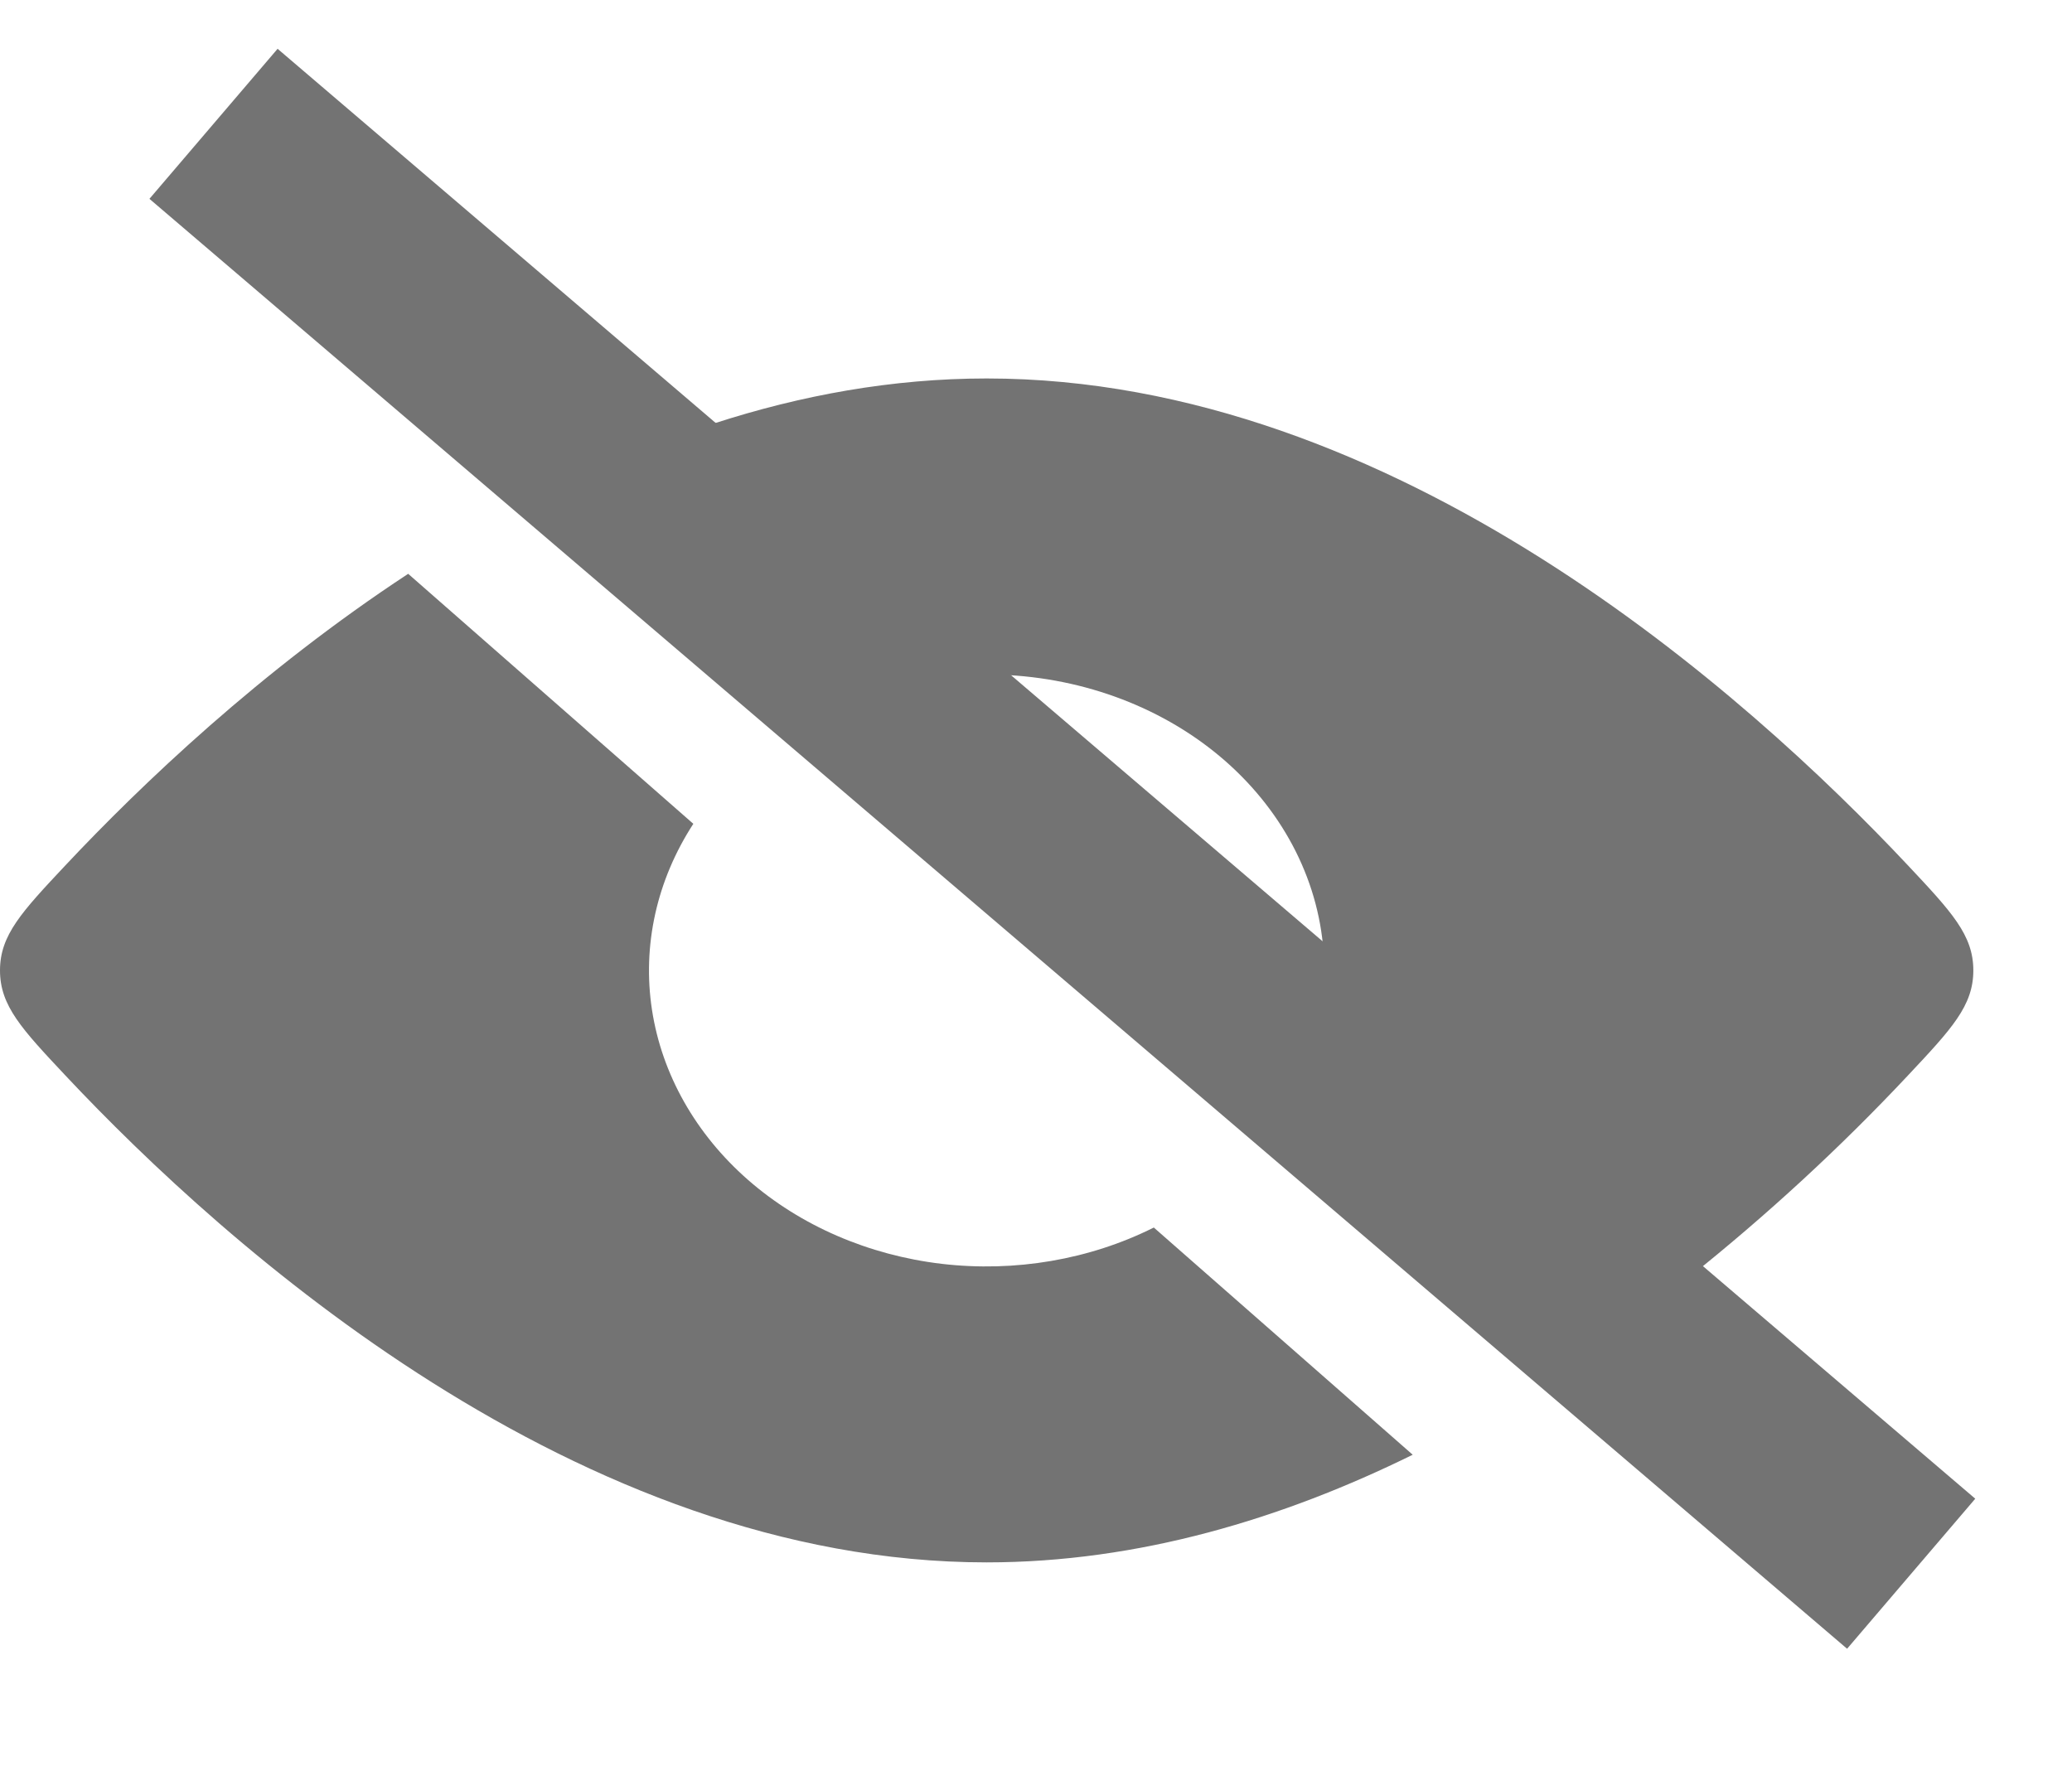
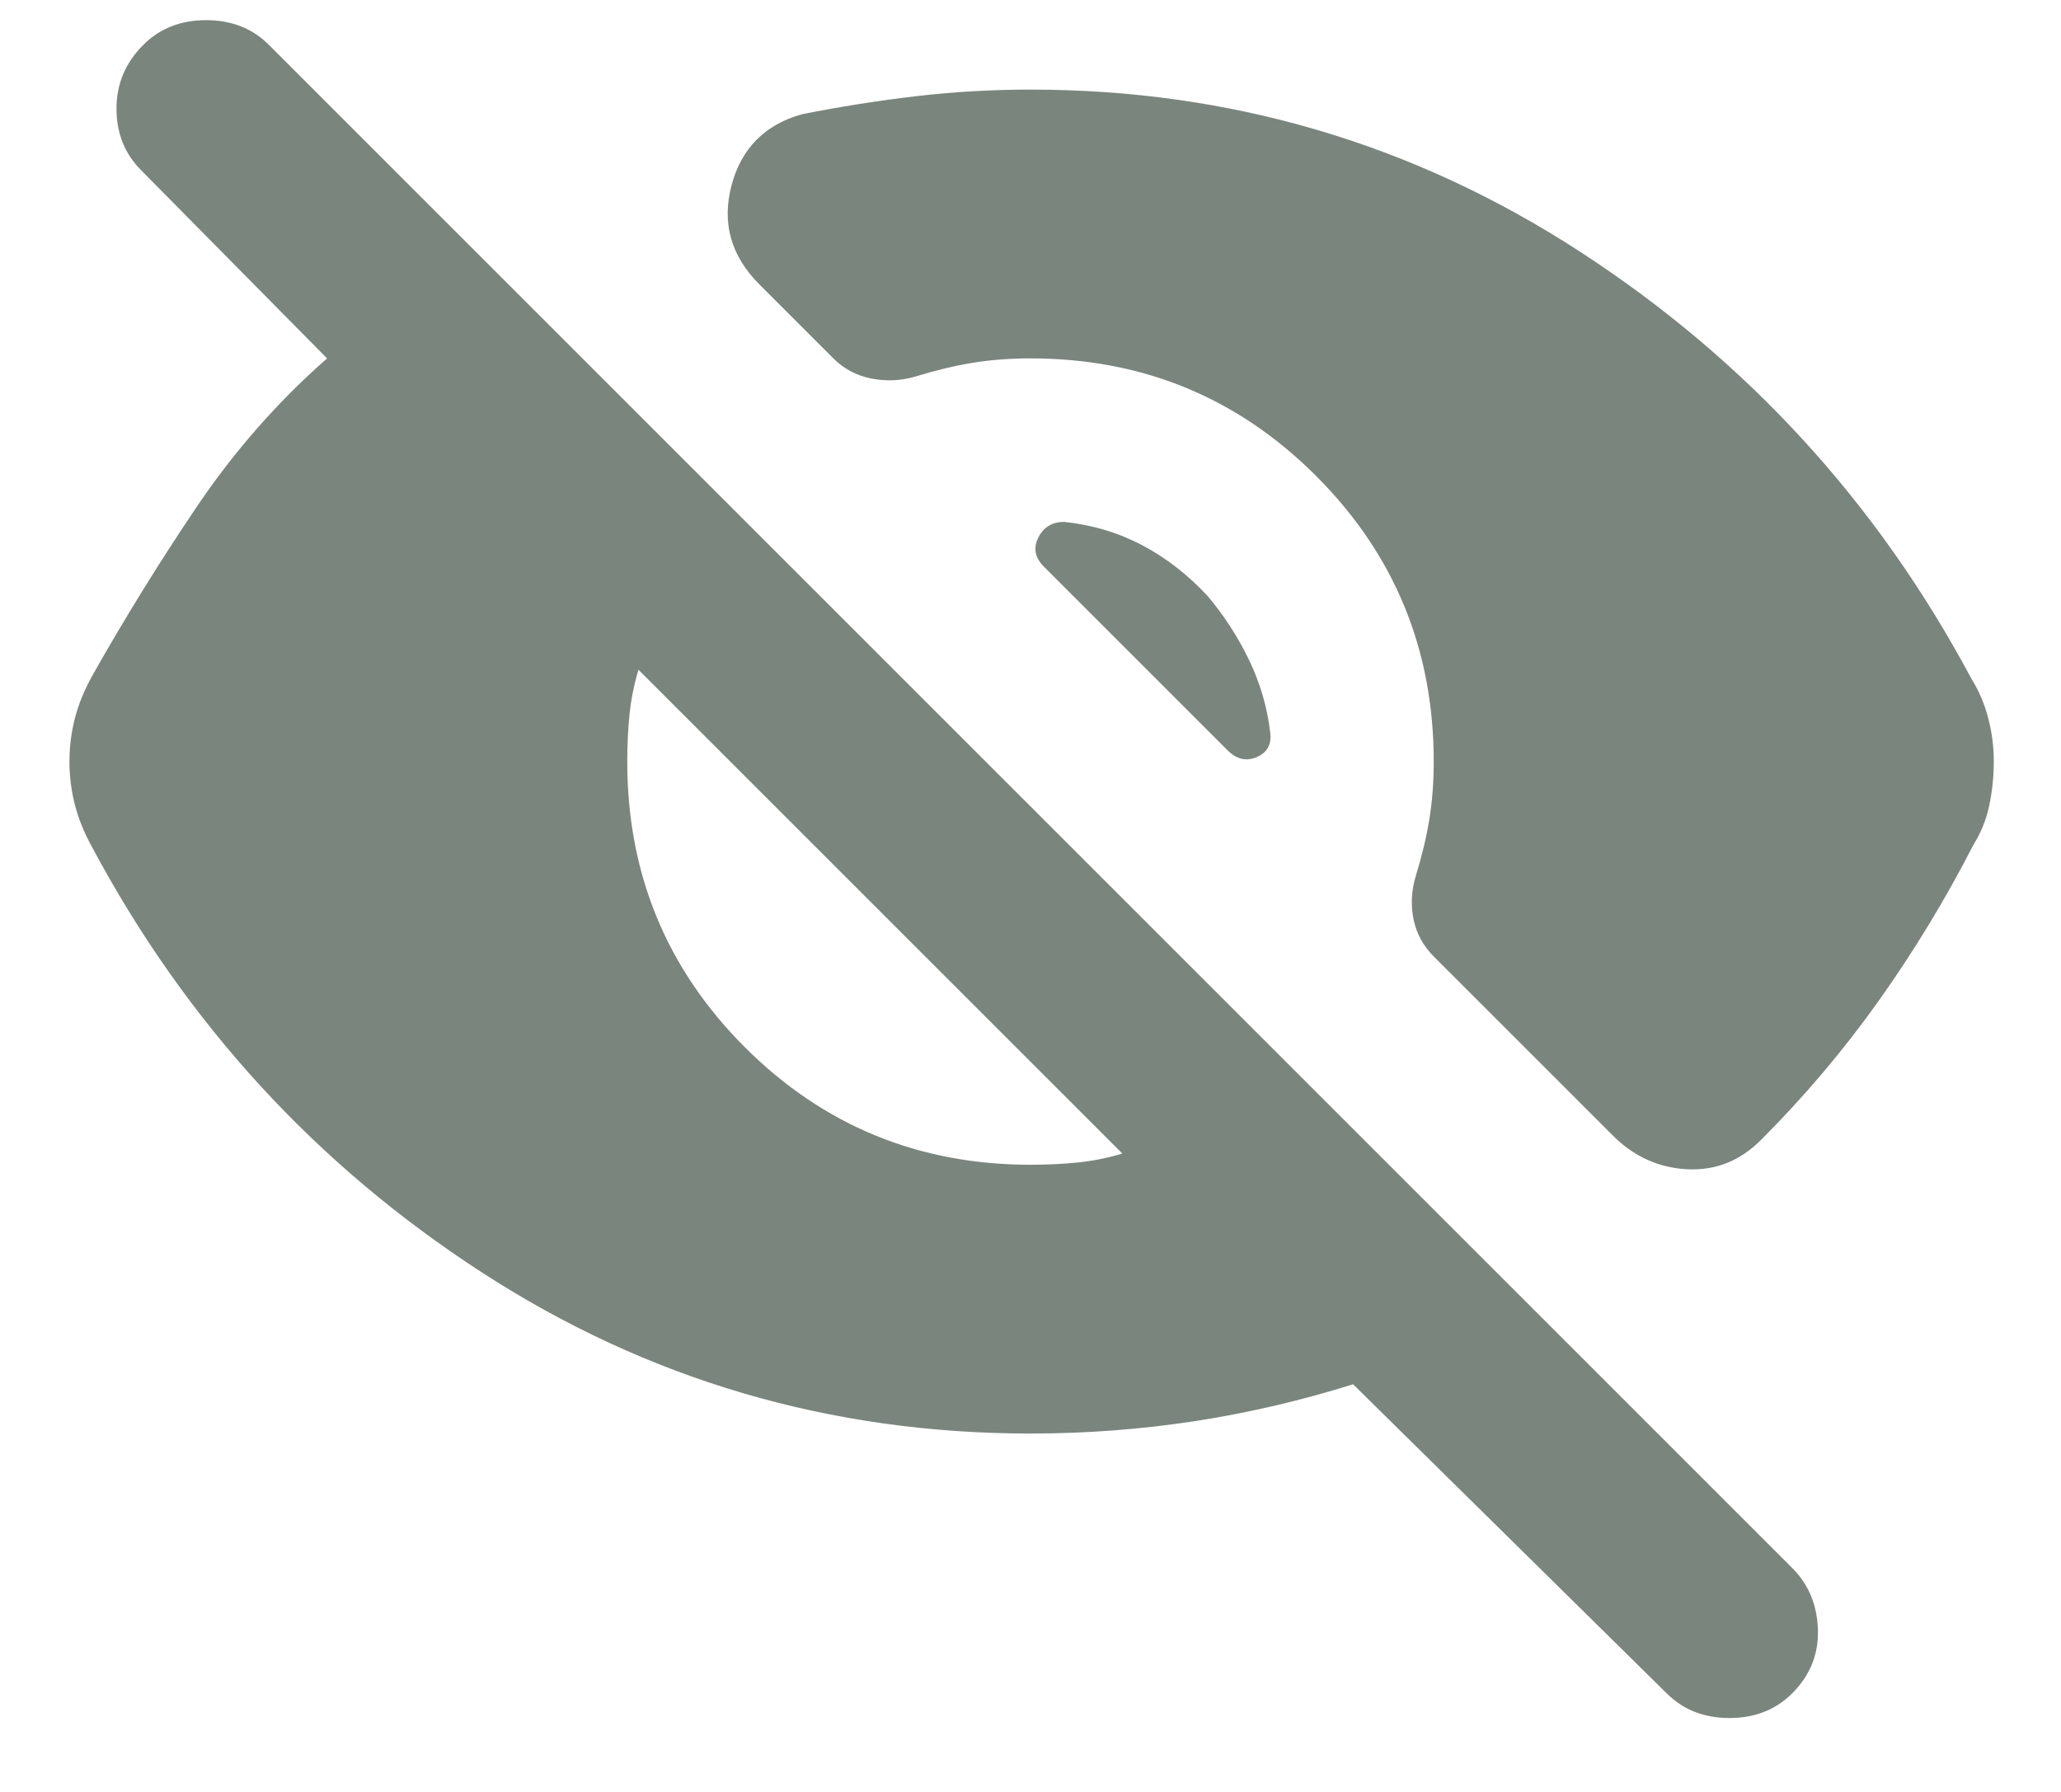
- <svg xmlns="http://www.w3.org/2000/svg" width="21" height="18" viewBox="0 0 21 18" fill="none">
-   <path fill-rule="evenodd" clip-rule="evenodd" d="M17.112 12.952C17.909 12.316 18.652 11.631 19.336 10.902C19.779 10.43 20 10.195 20 9.836C20 9.477 19.779 9.242 19.336 8.77C17.717 7.046 14.146 3.836 10 3.836C9.042 3.836 8.116 4.007 7.237 4.292L10.141 6.839C10.999 6.87 11.812 7.182 12.419 7.714C13.026 8.247 13.383 8.96 13.418 9.712L17.112 12.952ZM7.027 8.35C6.656 8.921 6.508 9.584 6.608 10.236C6.708 10.888 7.05 11.493 7.58 11.958C8.111 12.423 8.801 12.722 9.544 12.81C10.287 12.897 11.043 12.768 11.694 12.442L14.318 14.745C13.006 15.391 11.543 15.836 10 15.836C5.854 15.836 2.283 12.626 0.664 10.902C0.221 10.43 0 10.195 0 9.836C0 9.477 0.221 9.242 0.664 8.77C1.431 7.953 2.639 6.8 4.137 5.816L7.027 8.35Z" fill="#737373" />
-   <path d="M2.164 1.255L19.37 15.951" stroke="#737373" stroke-width="2" />
+ <svg xmlns="http://www.w3.org/2000/svg" width="23" height="20" viewBox="0 0 23 20" fill="none">
+   <path d="M18.6 18.9L15.1 15.45C14.517 15.633 13.925 15.771 13.325 15.863C12.725 15.954 12.117 16 11.5 16C9.267 16 7.225 15.4 5.375 14.2C3.525 13 2.075 11.417 1.025 9.45C0.942 9.3 0.879 9.146 0.837 8.987C0.796 8.829 0.775 8.667 0.775 8.5C0.775 8.333 0.796 8.171 0.837 8.012C0.879 7.854 0.942 7.7 1.025 7.55C1.392 6.9 1.783 6.267 2.2 5.65C2.617 5.033 3.1 4.483 3.65 4L1.575 1.9C1.392 1.717 1.3 1.487 1.3 1.212C1.3 0.937 1.4 0.7 1.6 0.5C1.783 0.317 2.017 0.225 2.3 0.225C2.583 0.225 2.817 0.317 3 0.5L20 17.5C20.183 17.683 20.279 17.913 20.287 18.188C20.296 18.462 20.2 18.7 20 18.9C19.817 19.083 19.583 19.175 19.3 19.175C19.017 19.175 18.783 19.083 18.6 18.9ZM11.5 13C11.683 13 11.858 12.992 12.025 12.975C12.192 12.958 12.358 12.925 12.525 12.875L7.125 7.475C7.075 7.642 7.042 7.808 7.025 7.975C7.008 8.142 7 8.317 7 8.5C7 9.75 7.437 10.812 8.312 11.688C9.187 12.562 10.25 13 11.5 13ZM11.5 1C13.733 1 15.779 1.604 17.637 2.812C19.496 4.021 20.95 5.608 22 7.575C22.083 7.708 22.146 7.854 22.187 8.012C22.229 8.171 22.25 8.333 22.25 8.5C22.25 8.667 22.233 8.829 22.2 8.987C22.167 9.146 22.108 9.292 22.025 9.425C21.708 10.042 21.354 10.625 20.962 11.175C20.571 11.725 20.133 12.242 19.65 12.725C19.417 12.958 19.142 13.067 18.825 13.05C18.508 13.033 18.233 12.908 18 12.675L16 10.675C15.883 10.558 15.808 10.421 15.775 10.262C15.742 10.104 15.75 9.942 15.8 9.775C15.867 9.558 15.917 9.35 15.95 9.15C15.983 8.95 16 8.733 16 8.5C16 7.25 15.562 6.187 14.687 5.312C13.812 4.437 12.75 4 11.5 4C11.267 4 11.05 4.017 10.85 4.05C10.65 4.083 10.442 4.133 10.225 4.2C10.058 4.25 9.892 4.258 9.725 4.225C9.558 4.192 9.417 4.117 9.3 4L8.475 3.175C8.158 2.858 8.054 2.492 8.162 2.075C8.271 1.658 8.533 1.392 8.95 1.275C9.367 1.192 9.787 1.125 10.212 1.075C10.637 1.025 11.067 1 11.5 1ZM13.475 6.65C13.658 6.867 13.812 7.104 13.937 7.362C14.062 7.621 14.142 7.892 14.175 8.175C14.192 8.308 14.142 8.4 14.025 8.45C13.908 8.5 13.8 8.475 13.7 8.375L11.65 6.325C11.55 6.225 11.529 6.117 11.587 6C11.646 5.883 11.742 5.825 11.875 5.825C12.192 5.858 12.483 5.946 12.75 6.087C13.017 6.229 13.258 6.417 13.475 6.65Z" fill="#7A857E" />
</svg>
